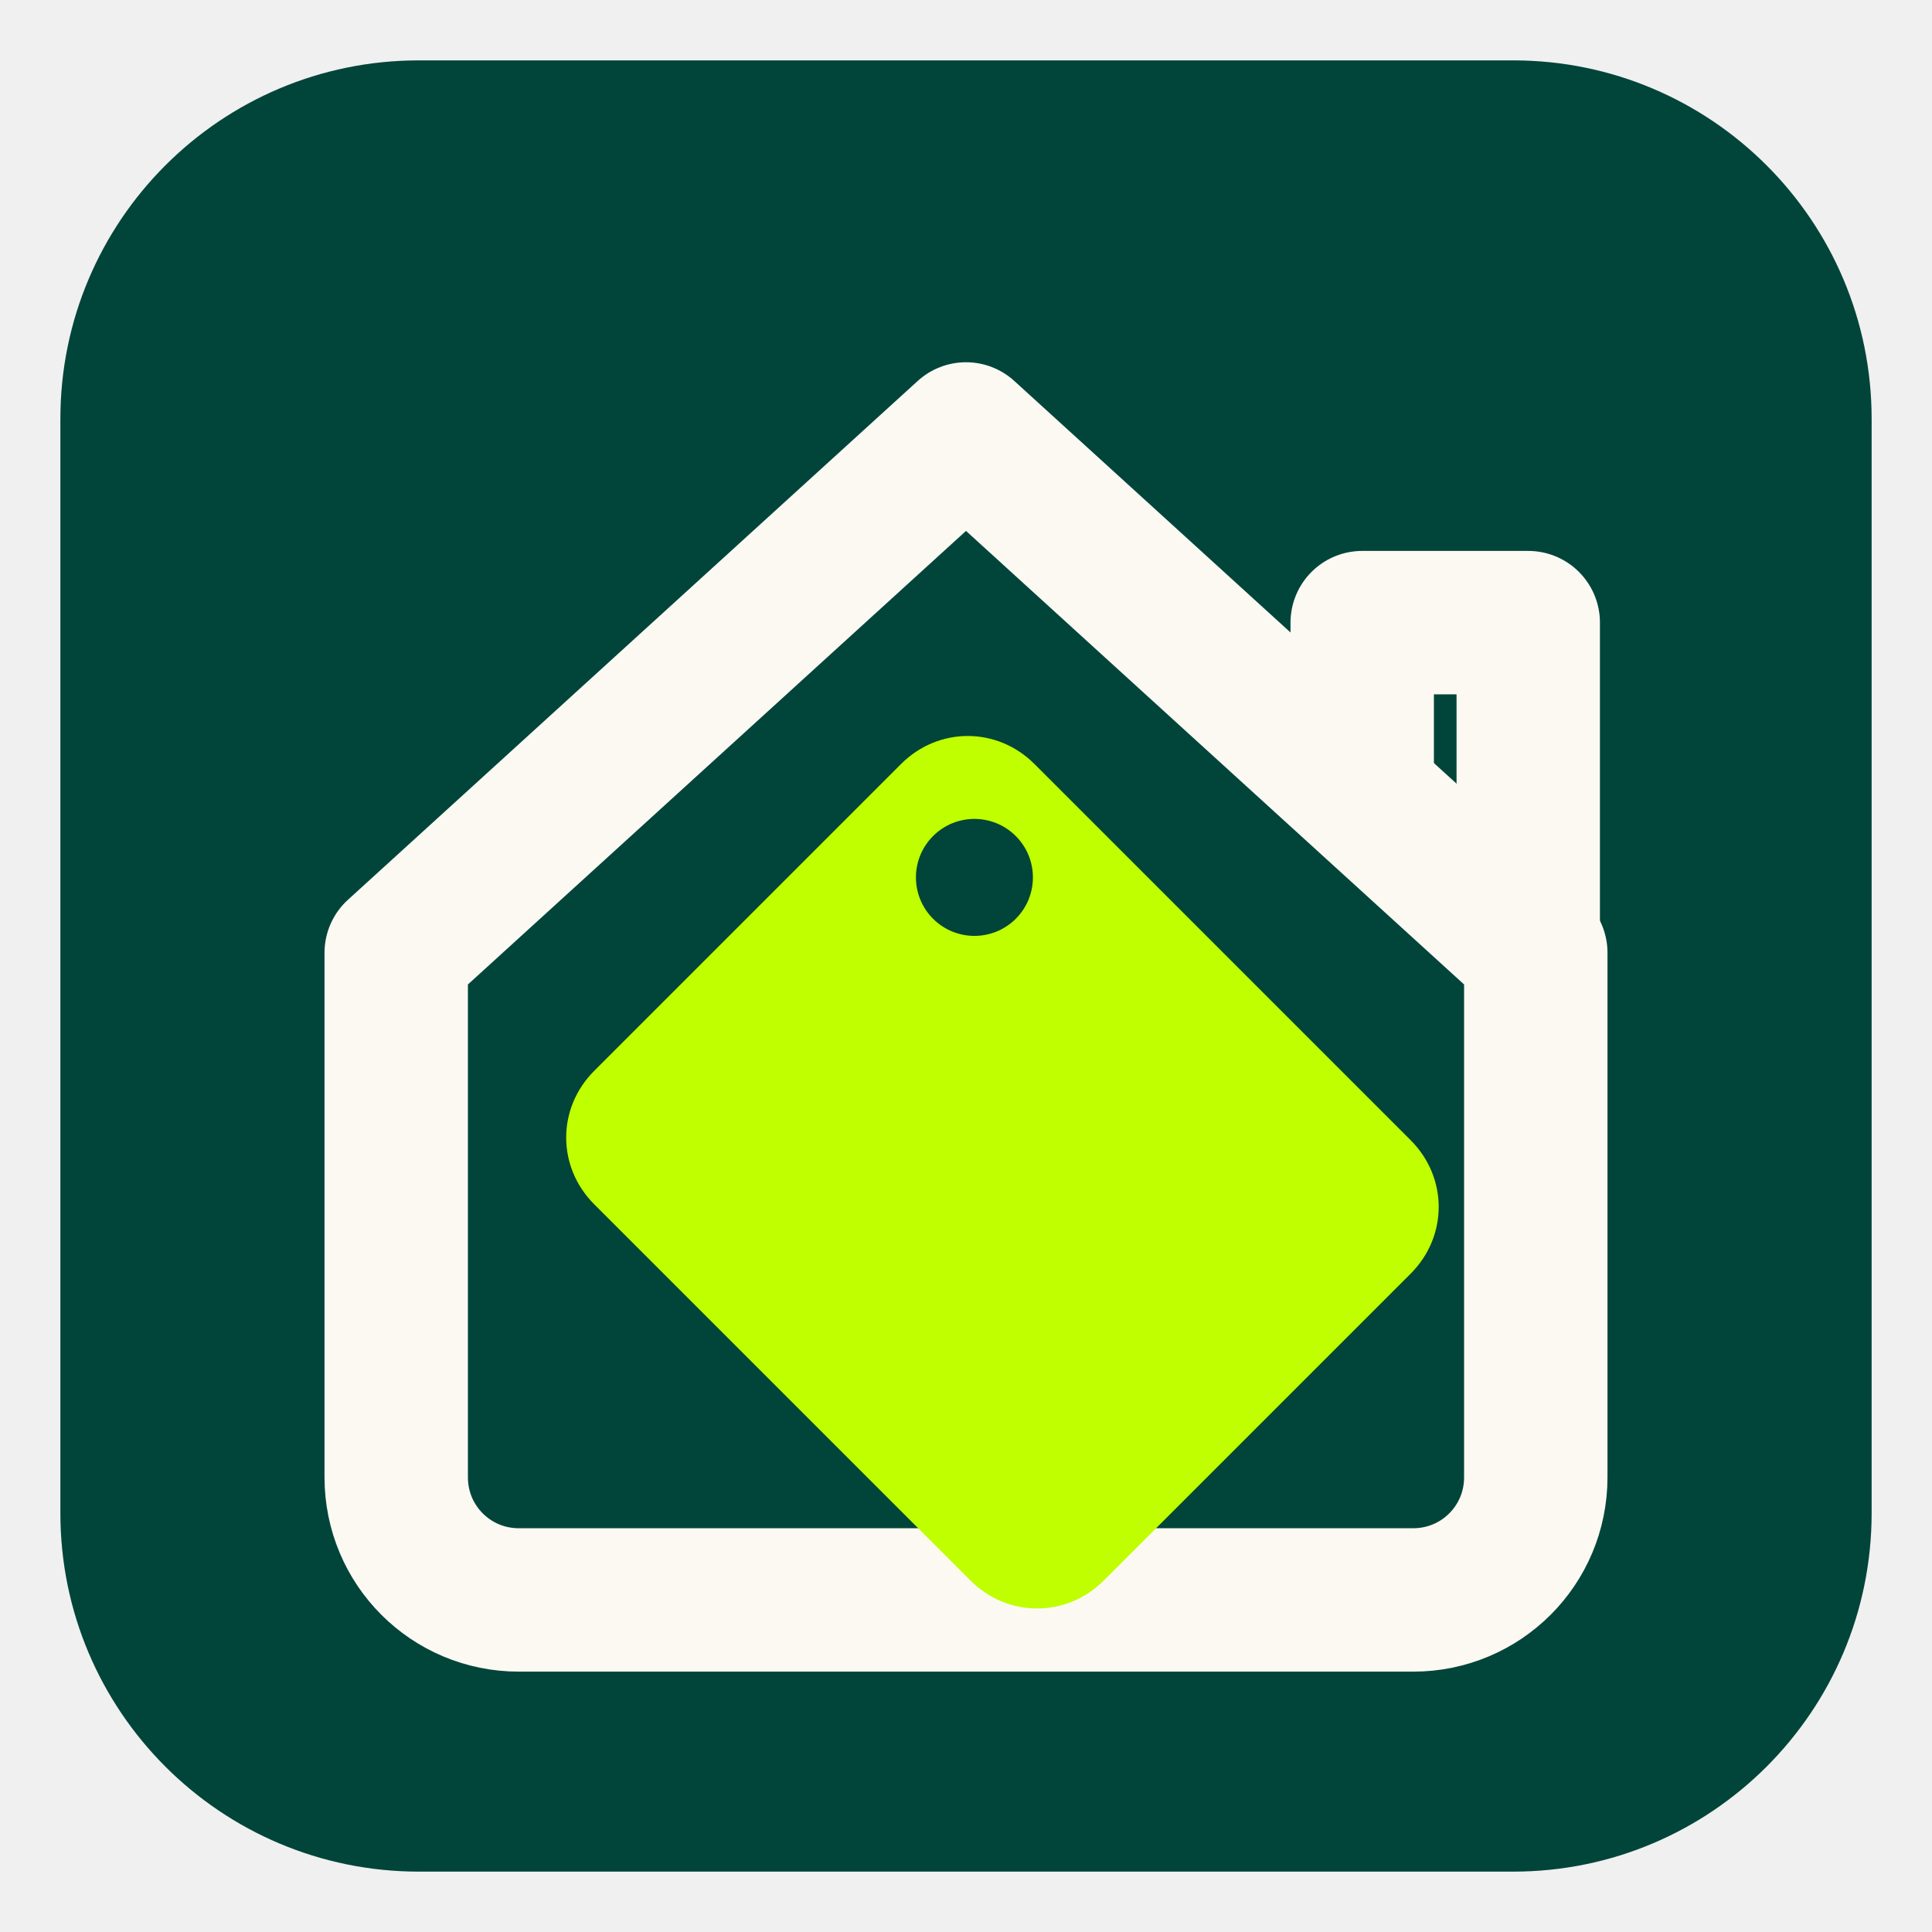
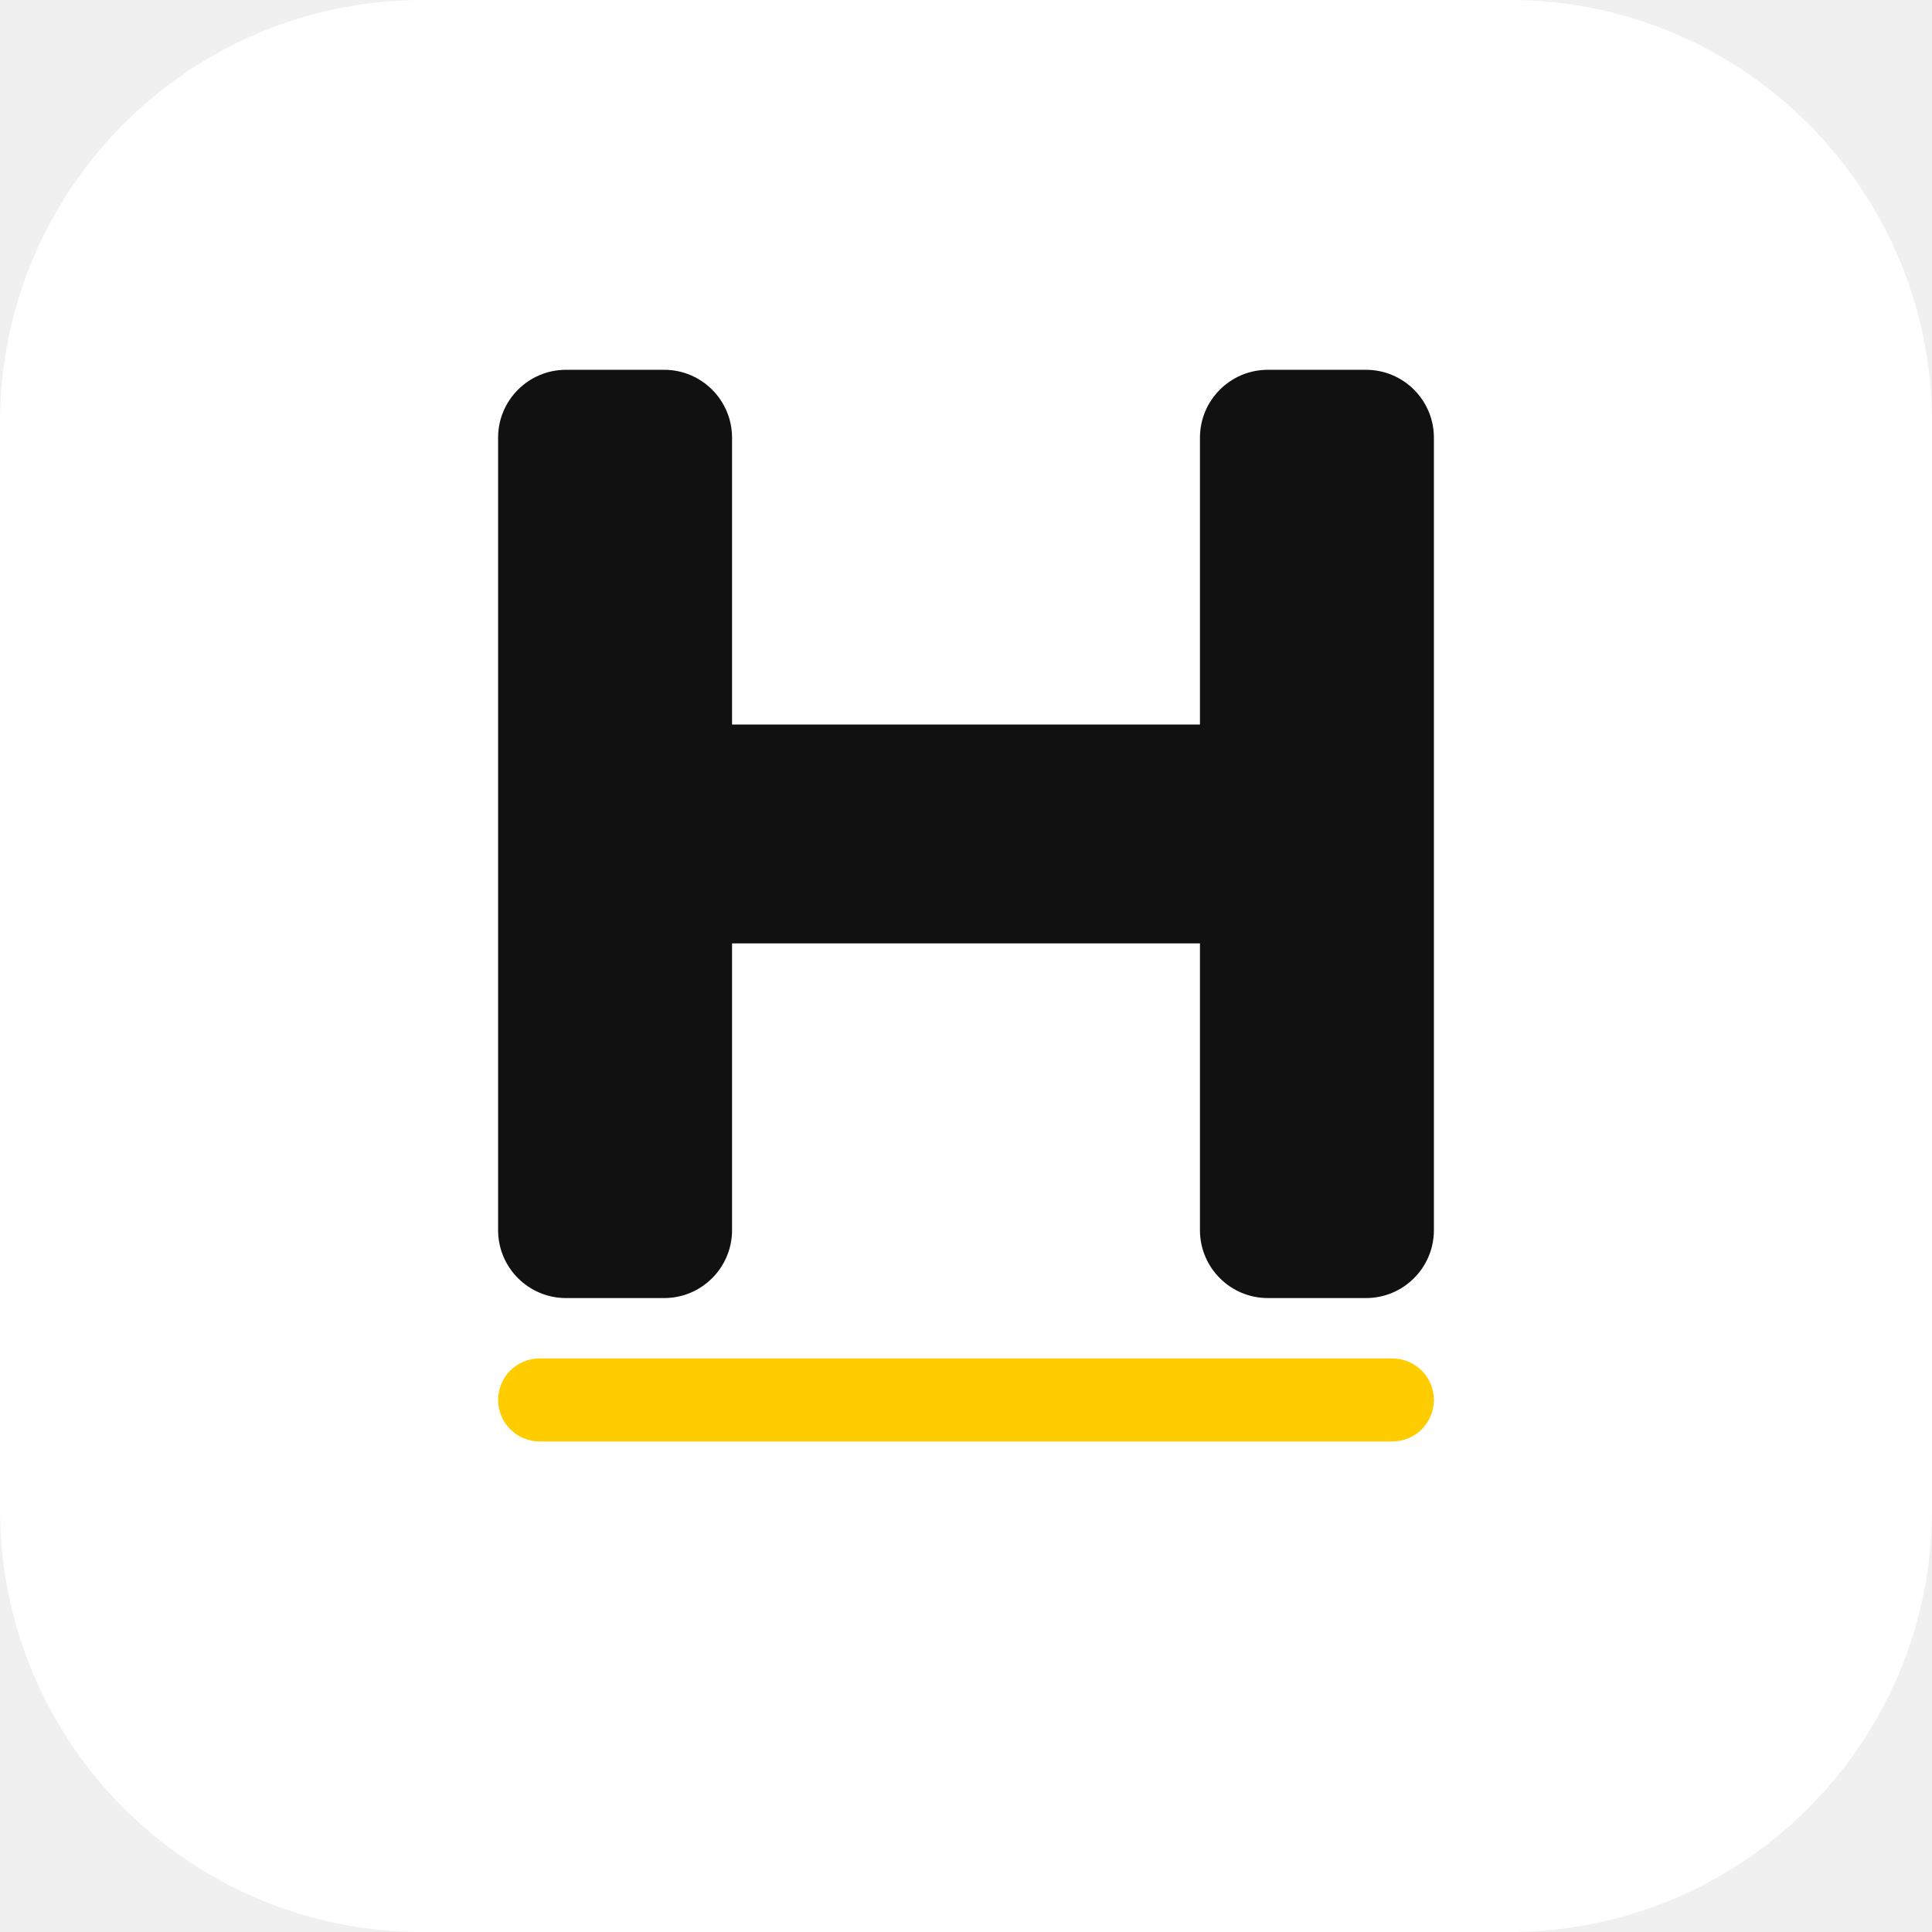
- <svg xmlns="http://www.w3.org/2000/svg" viewBox="0 0 1024 1024" role="img" aria-label="Hyrbart">
-   <rect x="32" y="32" width="960" height="960" rx="190" fill="#01453A" />
-   <path d="M210 505 512 230 814 505v278c0 36-29 65-65 65H275c-36 0-65-29-65-65V505Z" fill="none" stroke="#FCF9F3" stroke-width="76" stroke-linejoin="round" stroke-linecap="round" />
-   <path d="M722 420V330h88v172" fill="none" stroke="#FCF9F3" stroke-width="76" stroke-linejoin="round" stroke-linecap="round" />
-   <g transform="rotate(-45 520 610)">
-     <path d="M405 435h230c28 0 50 22 50 50v282c0 28-22 50-50 50H405c-28 0-50-22-50-50V485c0-28 22-50 50-50Z" fill="#C0FF00" />
-     <circle cx="620" cy="505" r="31" fill="#01453A" />
+ <svg xmlns="http://www.w3.org/2000/svg" viewBox="0 0 512 512" role="img" aria-label="Hyrbart">
+   <rect width="512" height="512" rx="112" fill="#ffffff" />
+   <g fill="#111111">
+     <rect x="132" y="98" width="62" height="246" rx="18" />
+     <rect x="318" y="98" width="62" height="246" rx="18" />
+     <rect x="174" y="192" width="164" height="58" rx="18" />
  </g>
+   <rect x="132" y="360" width="248" height="22" rx="11" fill="#ffcc00" />
</svg>
